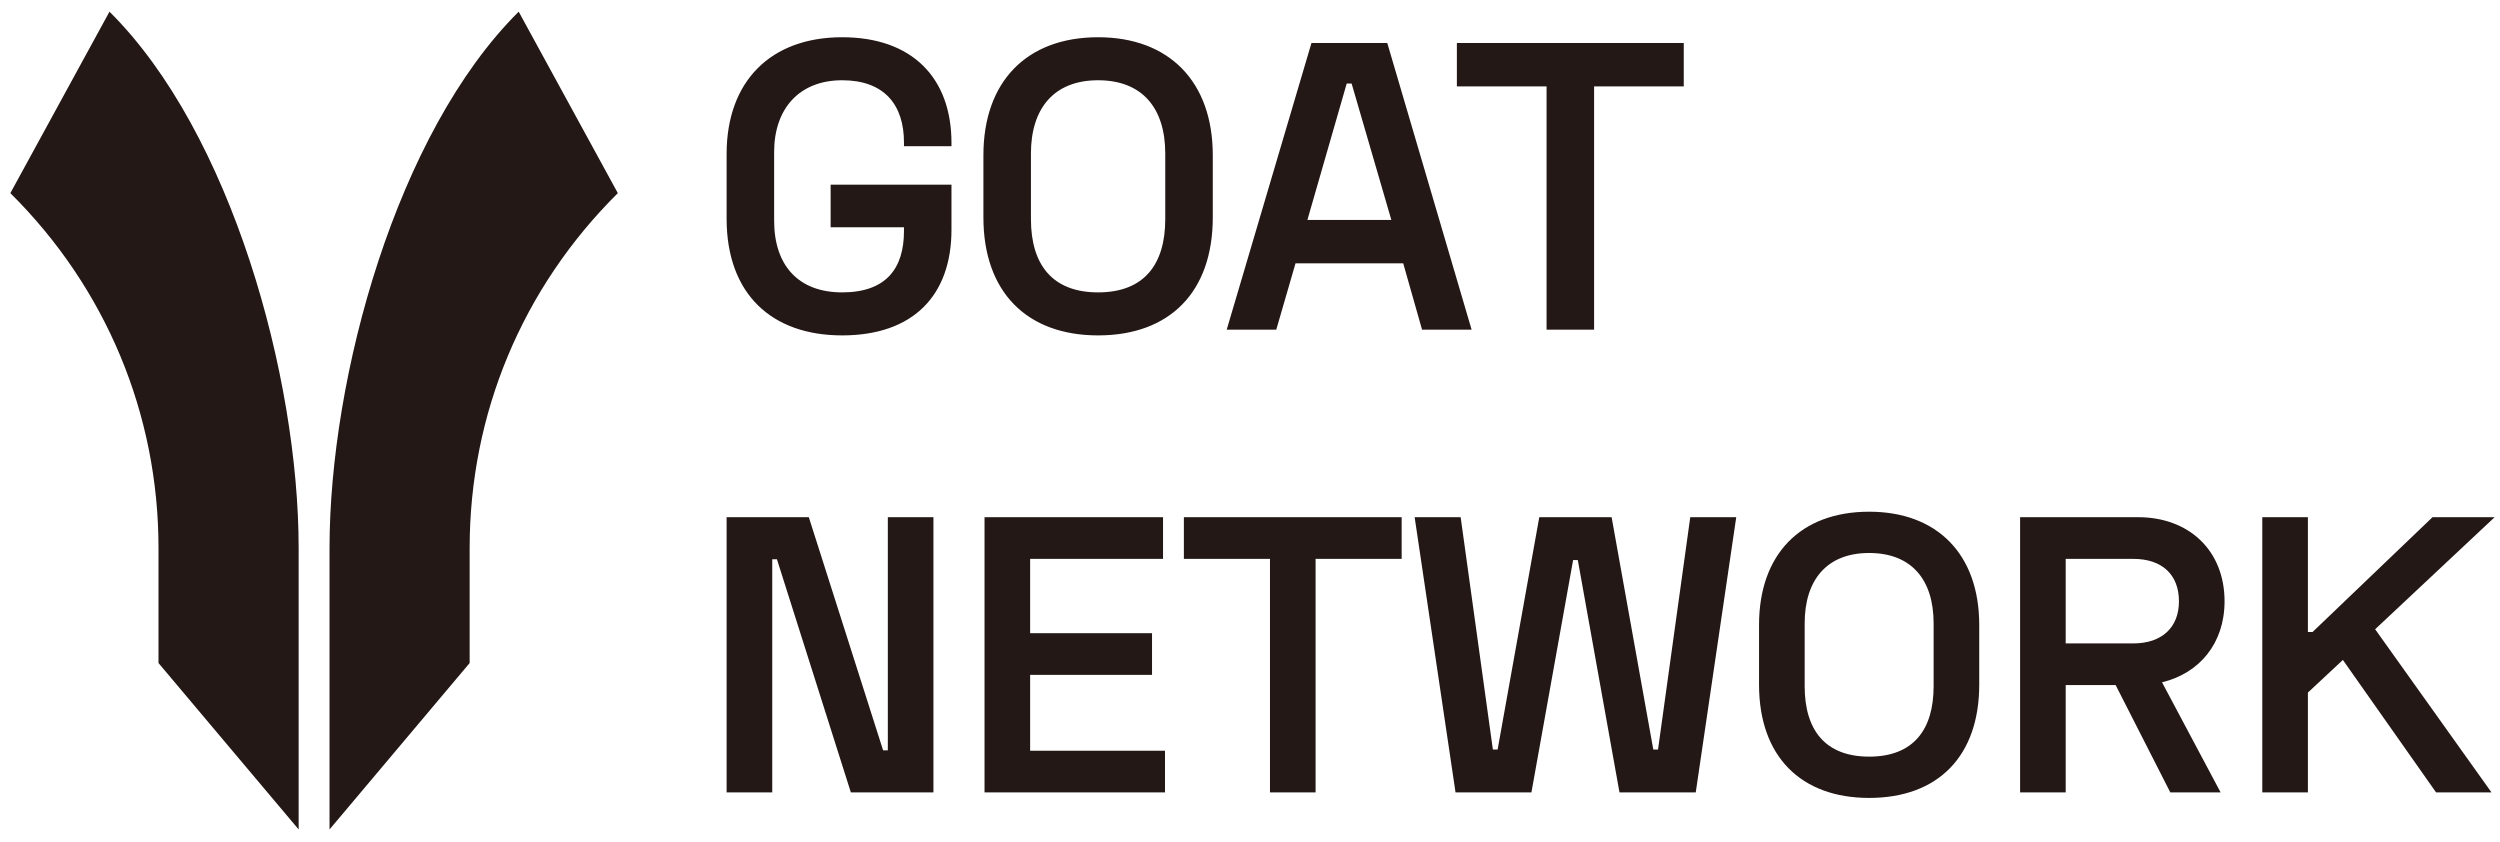
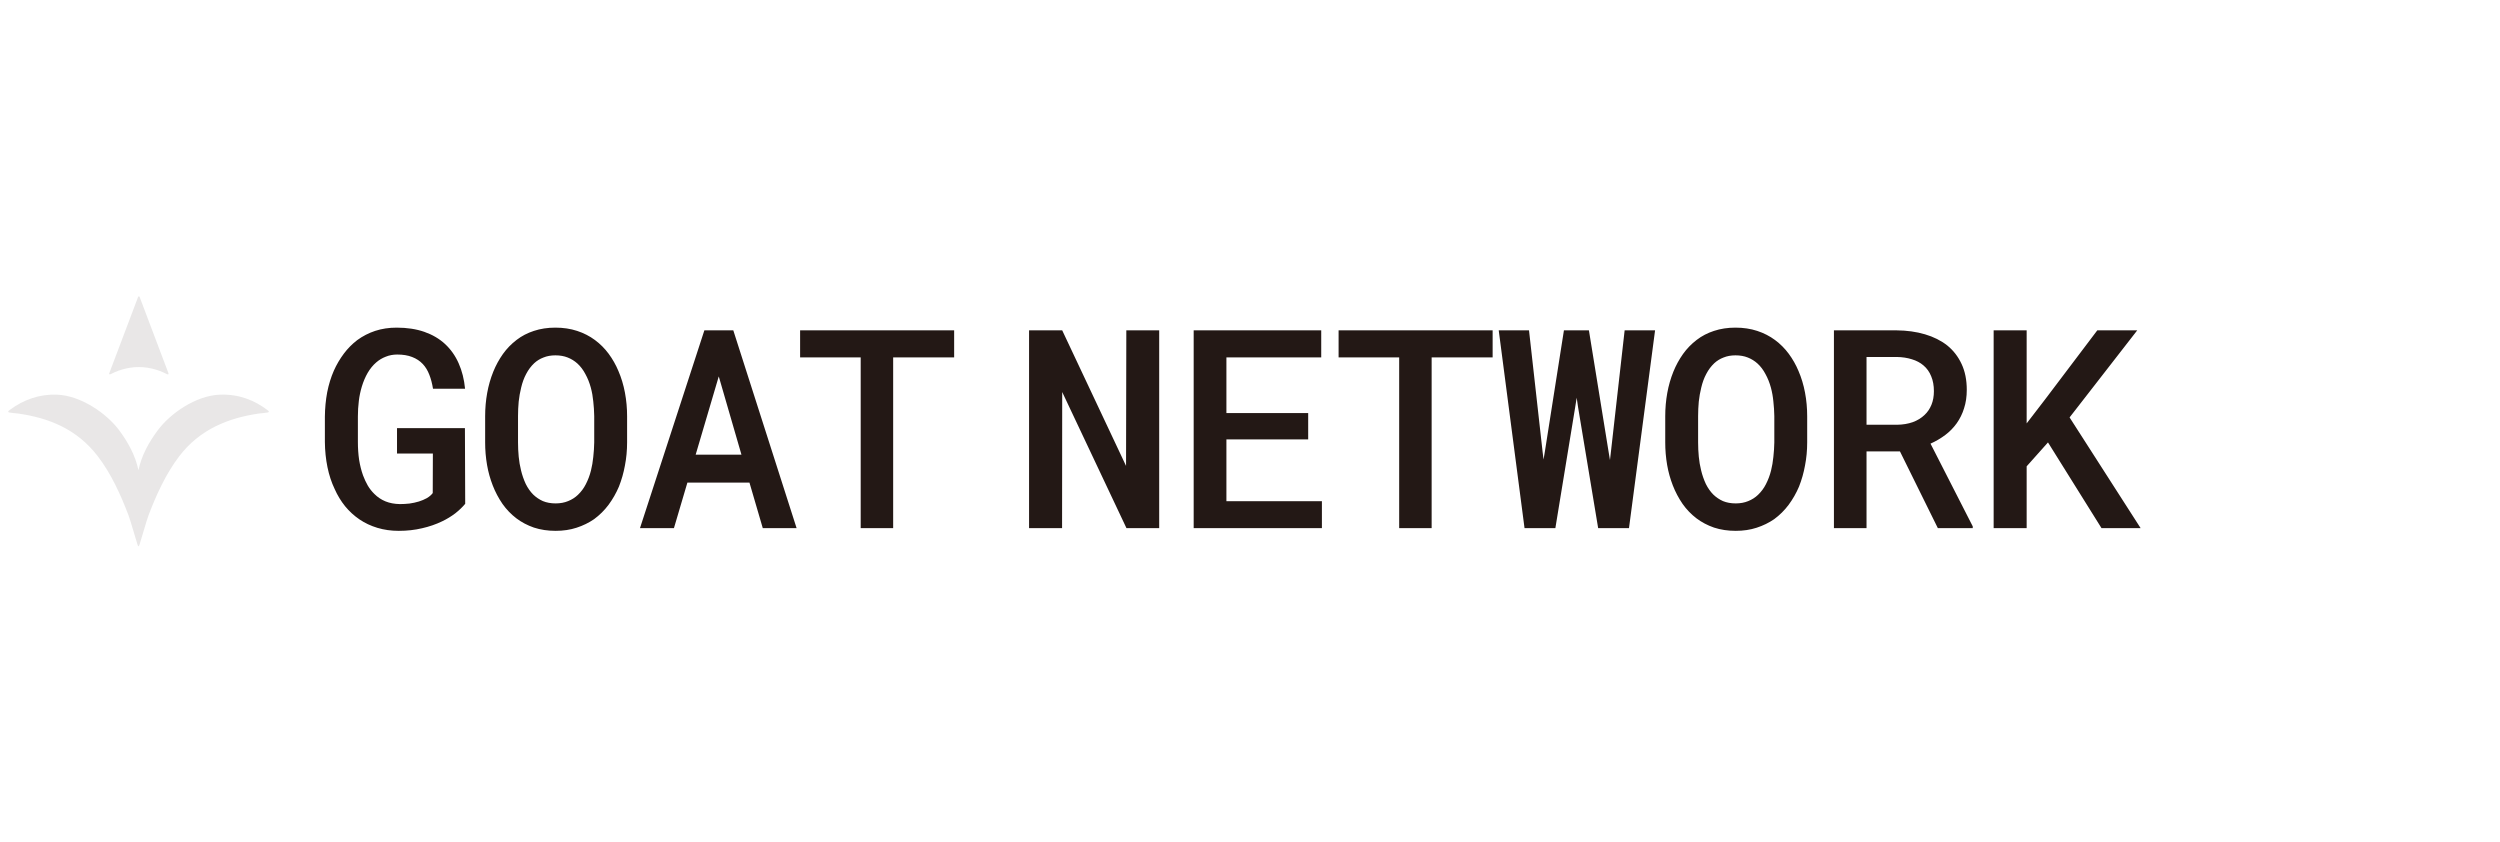
- <svg xmlns="http://www.w3.org/2000/svg" width="107" height="36" viewBox="0 0 107 36" fill="none">
-   <path d="M22.2 0.5C16.979 5.681 14.104 16.129 14.104 23.455V35.5L20.101 28.378V23.455C20.101 17.718 22.352 12.323 26.443 8.266L22.2 0.5ZM4.686 0.5C9.907 5.681 12.782 16.129 12.782 23.455V35.5L6.784 28.378V23.455C6.784 17.718 4.534 12.323 0.443 8.266L4.686 0.5Z" fill="#231815" />
-   <path d="M31.099 22.136V33.915H33.052V23.937H33.253L36.417 33.915H39.951V22.136H37.999V32.114H37.797L34.617 22.136H31.099ZM42.138 22.136V33.915H49.862V32.132H44.09V28.883H49.307V27.1H44.09V23.92H49.778V22.136H42.138ZM50.67 22.136V23.92H54.355V33.915H56.307V23.92H59.991V22.136H50.67ZM60.547 22.136L62.297 33.915H65.545L67.329 23.97H67.53L69.314 33.915H72.578L74.311 22.136H72.343L70.963 32.081H70.761L68.977 22.136H65.881L64.098 32.081H63.895L62.516 22.136H60.547ZM75.287 26.747V29.304C75.287 32.367 77.071 34.151 79.999 34.151C82.944 34.151 84.711 32.367 84.711 29.304V26.747C84.711 23.718 82.91 21.901 79.999 21.901C77.071 21.901 75.287 23.718 75.287 26.747ZM77.24 26.679C77.24 24.829 78.182 23.668 79.999 23.668C81.799 23.668 82.759 24.795 82.759 26.679V29.372C82.759 31.222 81.901 32.384 79.999 32.384C78.131 32.384 77.24 31.256 77.24 29.372V26.679ZM95.211 25.737C95.211 23.567 93.696 22.136 91.508 22.136H86.46V33.915H88.412V29.322H90.55L92.889 33.915H95.042L92.535 29.203C94.134 28.817 95.211 27.538 95.211 25.737ZM88.412 23.92H91.307C92.535 23.92 93.259 24.593 93.259 25.737C93.259 26.864 92.518 27.538 91.307 27.538H88.412V23.92ZM106.771 22.136H104.112L98.979 27.049H98.778V22.136H96.826V33.915H98.778V29.642L100.275 28.245L104.264 33.915H106.636L101.656 26.932L106.771 22.136Z" fill="#231815" />
-   <path d="M31.099 9.359C31.099 12.585 33.028 14.355 36.043 14.355C39.075 14.355 40.723 12.655 40.723 9.832V7.905H35.551V9.727H38.69V9.885C38.69 11.48 37.935 12.514 36.043 12.514C34.167 12.514 33.133 11.357 33.133 9.447V6.502C33.133 4.661 34.202 3.435 36.043 3.435C37.849 3.435 38.69 4.486 38.69 6.098V6.257H40.723V6.116C40.723 3.33 39.04 1.594 36.043 1.594C32.993 1.594 31.099 3.469 31.099 6.59V9.359ZM42.09 6.643V9.306C42.09 12.497 43.948 14.355 46.998 14.355C50.066 14.355 51.907 12.497 51.907 9.306V6.643C51.907 3.487 50.031 1.594 46.998 1.594C43.948 1.594 42.09 3.487 42.09 6.643ZM44.124 6.572C44.124 4.644 45.105 3.435 46.998 3.435C48.873 3.435 49.873 4.609 49.873 6.572V9.377C49.873 11.305 48.98 12.514 46.998 12.514C45.053 12.514 44.124 11.34 44.124 9.377V6.572ZM56.131 1.839L52.503 14.11H54.624L55.448 11.27H60.058L60.864 14.11H62.985L59.375 1.839H56.131ZM55.957 9.412L57.639 3.575H57.849L59.549 9.412H55.957ZM62.354 1.839V3.697H66.193V14.11H68.227V3.697H72.065V1.839H62.354Z" fill="#231815" />
+ <svg xmlns="http://www.w3.org/2000/svg" width="107" height="36" viewBox="0 0 755 80" fill="none">
+   <mask id="a" width="84" height="80" x="0" y="0" maskUnits="userSpaceOnUse" style="mask-type:luminance">
+     <path fill="#231815" d="M83.34 0H0v79.972h83.34V0Z" />
+   </mask>
+   <g fill="#231815" mask="url(#a)">
+     <path d="M17.27 32.18c7.23.297 14.997 5.724 18.739 10.773 2.701 3.645 4.867 7.614 5.796 11.988h.028c.9-4.374 3.095-8.343 5.796-11.988 3.742-5.049 11.424-10.476 18.74-10.773 5.777-.234 10.499 1.713 14.35 4.617.393.297.815.621.055.783-.844.135-1.716.19-2.588.297-9.145 1.323-17.821 4.725-24.057 12.906-4.044 5.306-6.978 11.745-9.285 17.874a48.008 48.008 0 0 0-.62 1.863c-.674 2.268-1.322 4.509-2.025 6.75-.056.162-.197.594-.338.702h-.056c-.169-.081-.281-.54-.338-.702a307.184 307.184 0 0 1-2.026-6.75c-.196-.621-.422-1.242-.619-1.863-2.307-6.129-5.261-12.636-9.285-17.874C23.13 42.443 14.625 39.2 5.48 37.877c-.872-.08-1.744-.162-2.588-.297-.76-.162-.338-.486.056-.783 4.133-3.115 9.037-4.84 14.322-4.616Zm15.763-6.56 8.694-23.004s.14-.135.197-.135c0 0 .169.027.225.135l8.694 23.004c.197.513-.197.486-.45.35-1.322-.728-4.614-2.132-8.47-2.132-3.854 0-7.146 1.404-8.468 2.133-.254.135-.648.162-.45-.351h.028Z" />
+   </g>
+   <path fill="#231815" d="M140.49 65.143c-.82.984-1.818 1.942-2.994 2.871a22.647 22.647 0 0 1-3.98 2.42c-1.859.903-3.883 1.6-6.071 2.093-2.188.52-4.526.78-7.015.78-2.297 0-4.444-.302-6.44-.903-1.997-.602-3.802-1.45-5.415-2.544a20.623 20.623 0 0 1-4.349-3.979 23.19 23.19 0 0 1-3.158-5.21c-.958-1.996-1.682-4.198-2.175-6.604-.492-2.407-.752-4.937-.78-7.59v-7.63c.028-2.57.26-5.032.698-7.384.465-2.352 1.135-4.526 2.01-6.522a26.754 26.754 0 0 1 3.036-5.17 20.96 20.96 0 0 1 4.02-4.06 19.55 19.55 0 0 1 5.415-2.79c1.997-.656 4.157-.984 6.482-.984 3.145 0 5.934.423 8.368 1.271 2.434.848 4.513 2.065 6.236 3.651 1.75 1.614 3.131 3.57 4.143 5.866 1.012 2.27 1.655 4.827 1.928 7.672h-9.681c-.246-1.56-.615-2.968-1.108-4.226-.492-1.285-1.148-2.365-1.969-3.24-.875-.93-1.955-1.641-3.241-2.134-1.258-.492-2.748-.738-4.471-.738-1.258 0-2.42.219-3.487.656a9.563 9.563 0 0 0-2.872 1.723c-.984.848-1.846 1.901-2.584 3.159-.711 1.23-1.299 2.612-1.764 4.143a25.491 25.491 0 0 0-.902 4.308 37.898 37.898 0 0 0-.288 4.717v7.712c0 1.888.123 3.679.37 5.375.273 1.695.67 3.268 1.189 4.717.41 1.094.889 2.12 1.436 3.077a12.287 12.287 0 0 0 2.01 2.543 10.11 10.11 0 0 0 3.323 2.215c1.285.52 2.735.794 4.348.82.958 0 1.928-.054 2.913-.163a18.553 18.553 0 0 0 2.831-.616 12.897 12.897 0 0 0 2.42-1.025c.738-.438 1.326-.944 1.764-1.518l.041-11.938h-10.83v-7.67h20.511l.082 22.849ZM189.383 46.6c0 2.406-.219 4.73-.656 6.973a33.574 33.574 0 0 1-1.805 6.359 26.913 26.913 0 0 1-3.159 5.538 20.932 20.932 0 0 1-4.349 4.307c-1.586 1.094-3.35 1.956-5.291 2.585-1.915.629-4.021.943-6.318.943-2.379 0-4.567-.328-6.564-.984-1.969-.684-3.733-1.614-5.291-2.79a19.78 19.78 0 0 1-4.185-4.348 27.083 27.083 0 0 1-2.953-5.58 31.757 31.757 0 0 1-1.723-6.194 39.9 39.9 0 0 1-.575-6.81v-7.876c0-2.434.205-4.786.616-7.056a32.405 32.405 0 0 1 1.846-6.44 26.332 26.332 0 0 1 2.912-5.333 19.777 19.777 0 0 1 4.144-4.266c1.531-1.176 3.268-2.079 5.209-2.708 1.97-.656 4.13-.984 6.482-.984 2.379 0 4.567.328 6.564.984 1.996.656 3.787 1.573 5.374 2.749a19.838 19.838 0 0 1 4.143 4.143 24.914 24.914 0 0 1 2.953 5.21c.876 2.024 1.532 4.198 1.97 6.522a38.35 38.35 0 0 1 .656 7.18V46.6Zm-9.928-7.959a46.87 46.87 0 0 0-.287-4.43 24.679 24.679 0 0 0-.738-4.144c-.41-1.504-.957-2.871-1.641-4.102-.656-1.258-1.463-2.324-2.42-3.2a9.657 9.657 0 0 0-2.913-1.804c-1.094-.438-2.338-.657-3.733-.657-1.34 0-2.543.219-3.61.657a8.557 8.557 0 0 0-2.79 1.722c-.957.903-1.763 1.983-2.42 3.241-.656 1.23-1.162 2.612-1.518 4.143a31.688 31.688 0 0 0-.738 4.185 46.623 46.623 0 0 0-.205 4.39V46.6c0 1.45.068 2.885.205 4.307.137 1.422.369 2.79.697 4.102a21.768 21.768 0 0 0 1.436 4.144c.629 1.257 1.381 2.324 2.256 3.2.848.82 1.819 1.476 2.913 1.968 1.121.465 2.407.698 3.856.698 1.395 0 2.653-.233 3.774-.698 1.149-.465 2.133-1.094 2.954-1.887a11.618 11.618 0 0 0 2.379-3.2 19.144 19.144 0 0 0 1.559-4.143c.328-1.313.561-2.68.697-4.102.164-1.45.26-2.913.287-4.39v-7.958Zm46.883 20.101h-18.747l-4.062 13.743h-10.255l19.445-59.729h8.737l19.117 59.729h-10.215l-4.02-13.743Zm-16.245-8.45h13.825l-6.851-23.63-6.974 23.63Zm78.06-29.372h-18.419v51.565h-9.805V20.92h-18.296v-8.163h46.52v8.164Zm61.924 51.565h-9.887L320.787 31.38l-.041 41.105h-9.969V12.757h10.01l19.28 40.94.082-40.94h9.928v59.729Zm44.995-26.788h-24.695v18.665h28.839v8.123H360.49V12.757h38.52v8.164h-28.633V37.74h24.695v7.958Zm55.703-24.777h-18.419v51.565h-9.805V20.92h-18.296v-8.163h46.52v8.164Zm9.634 51.565-7.795-59.729h9.148l4.103 36.674.287 2.338.41-2.46 5.743-36.552h7.548l5.949 36.715.41 2.462.287-2.503 4.143-36.674h9.189l-7.876 59.729h-9.312l-6.071-36.551-.411-2.83-.451 2.83-5.989 36.55h-9.312ZM545.77 46.6c0 2.406-.218 4.73-.656 6.973a33.5 33.5 0 0 1-1.805 6.359 26.913 26.913 0 0 1-3.159 5.538 20.928 20.928 0 0 1-4.348 4.307c-1.586 1.094-3.35 1.956-5.292 2.585-1.914.629-4.02.943-6.317.943-2.38 0-4.568-.328-6.564-.984-1.969-.684-3.733-1.614-5.292-2.79a19.776 19.776 0 0 1-4.184-4.348 27.087 27.087 0 0 1-2.954-5.58 31.757 31.757 0 0 1-1.723-6.194 39.9 39.9 0 0 1-.574-6.81v-7.876c0-2.434.205-4.786.615-7.056a32.472 32.472 0 0 1 1.846-6.44 26.287 26.287 0 0 1 2.913-5.333 19.795 19.795 0 0 1 4.143-4.266c1.532-1.176 3.268-2.079 5.21-2.708 1.969-.656 4.13-.984 6.482-.984 2.379 0 4.567.328 6.563.984 1.997.656 3.788 1.573 5.374 2.749a19.838 19.838 0 0 1 4.143 4.143 24.917 24.917 0 0 1 2.954 5.21c.875 2.024 1.532 4.198 1.969 6.522.438 2.298.656 4.69.656 7.18V46.6Zm-9.927-7.959a46.87 46.87 0 0 0-.287-4.43 24.678 24.678 0 0 0-.739-4.144c-.41-1.504-.957-2.871-1.64-4.102-.657-1.258-1.464-2.324-2.421-3.2a9.653 9.653 0 0 0-2.912-1.804c-1.094-.438-2.339-.657-3.733-.657-1.341 0-2.544.219-3.61.657a8.547 8.547 0 0 0-2.79 1.722c-.957.903-1.764 1.983-2.42 3.241-.657 1.23-1.163 2.612-1.518 4.143a31.85 31.85 0 0 0-.739 4.185 46.962 46.962 0 0 0-.205 4.39V46.6c0 1.45.069 2.885.205 4.307.137 1.422.37 2.79.698 4.102a21.7 21.7 0 0 0 1.436 4.144c.629 1.257 1.381 2.324 2.256 3.2.848.82 1.819 1.476 2.912 1.968 1.122.465 2.407.698 3.857.698 1.394 0 2.652-.233 3.774-.698 1.148-.465 2.133-1.094 2.953-1.887a11.632 11.632 0 0 0 2.38-3.2 19.091 19.091 0 0 0 1.558-4.143c.329-1.313.561-2.68.698-4.102.164-1.45.26-2.913.287-4.39v-7.958Zm37.94 10.666h-10.092v23.178h-9.845V12.757h18.952c3.09.027 5.935.424 8.533 1.19 2.598.765 4.84 1.887 6.728 3.364 1.859 1.504 3.309 3.377 4.348 5.62 1.039 2.215 1.559 4.813 1.559 7.794 0 2.051-.274 3.91-.821 5.579a15.76 15.76 0 0 1-2.215 4.512 16.202 16.202 0 0 1-3.446 3.528 23.15 23.15 0 0 1-4.471 2.626l12.758 24.983v.533h-10.543l-11.445-23.178Zm-10.092-8.04h9.23c1.75-.028 3.323-.288 4.718-.78 1.422-.52 2.625-1.258 3.61-2.215.875-.82 1.559-1.832 2.051-3.036.492-1.203.738-2.57.738-4.102 0-1.723-.273-3.227-.82-4.512-.52-1.313-1.299-2.407-2.338-3.282-.958-.82-2.12-1.436-3.487-1.846-1.368-.438-2.899-.67-4.595-.698h-9.107v20.47Zm54.8 5.333-6.441 7.22v18.665h-9.968V12.757h9.968v28.1l5.58-7.26 15.752-20.84h12.061l-20.429 26.295 21.454 33.434h-11.814L618.491 46.6Z" />
</svg>
